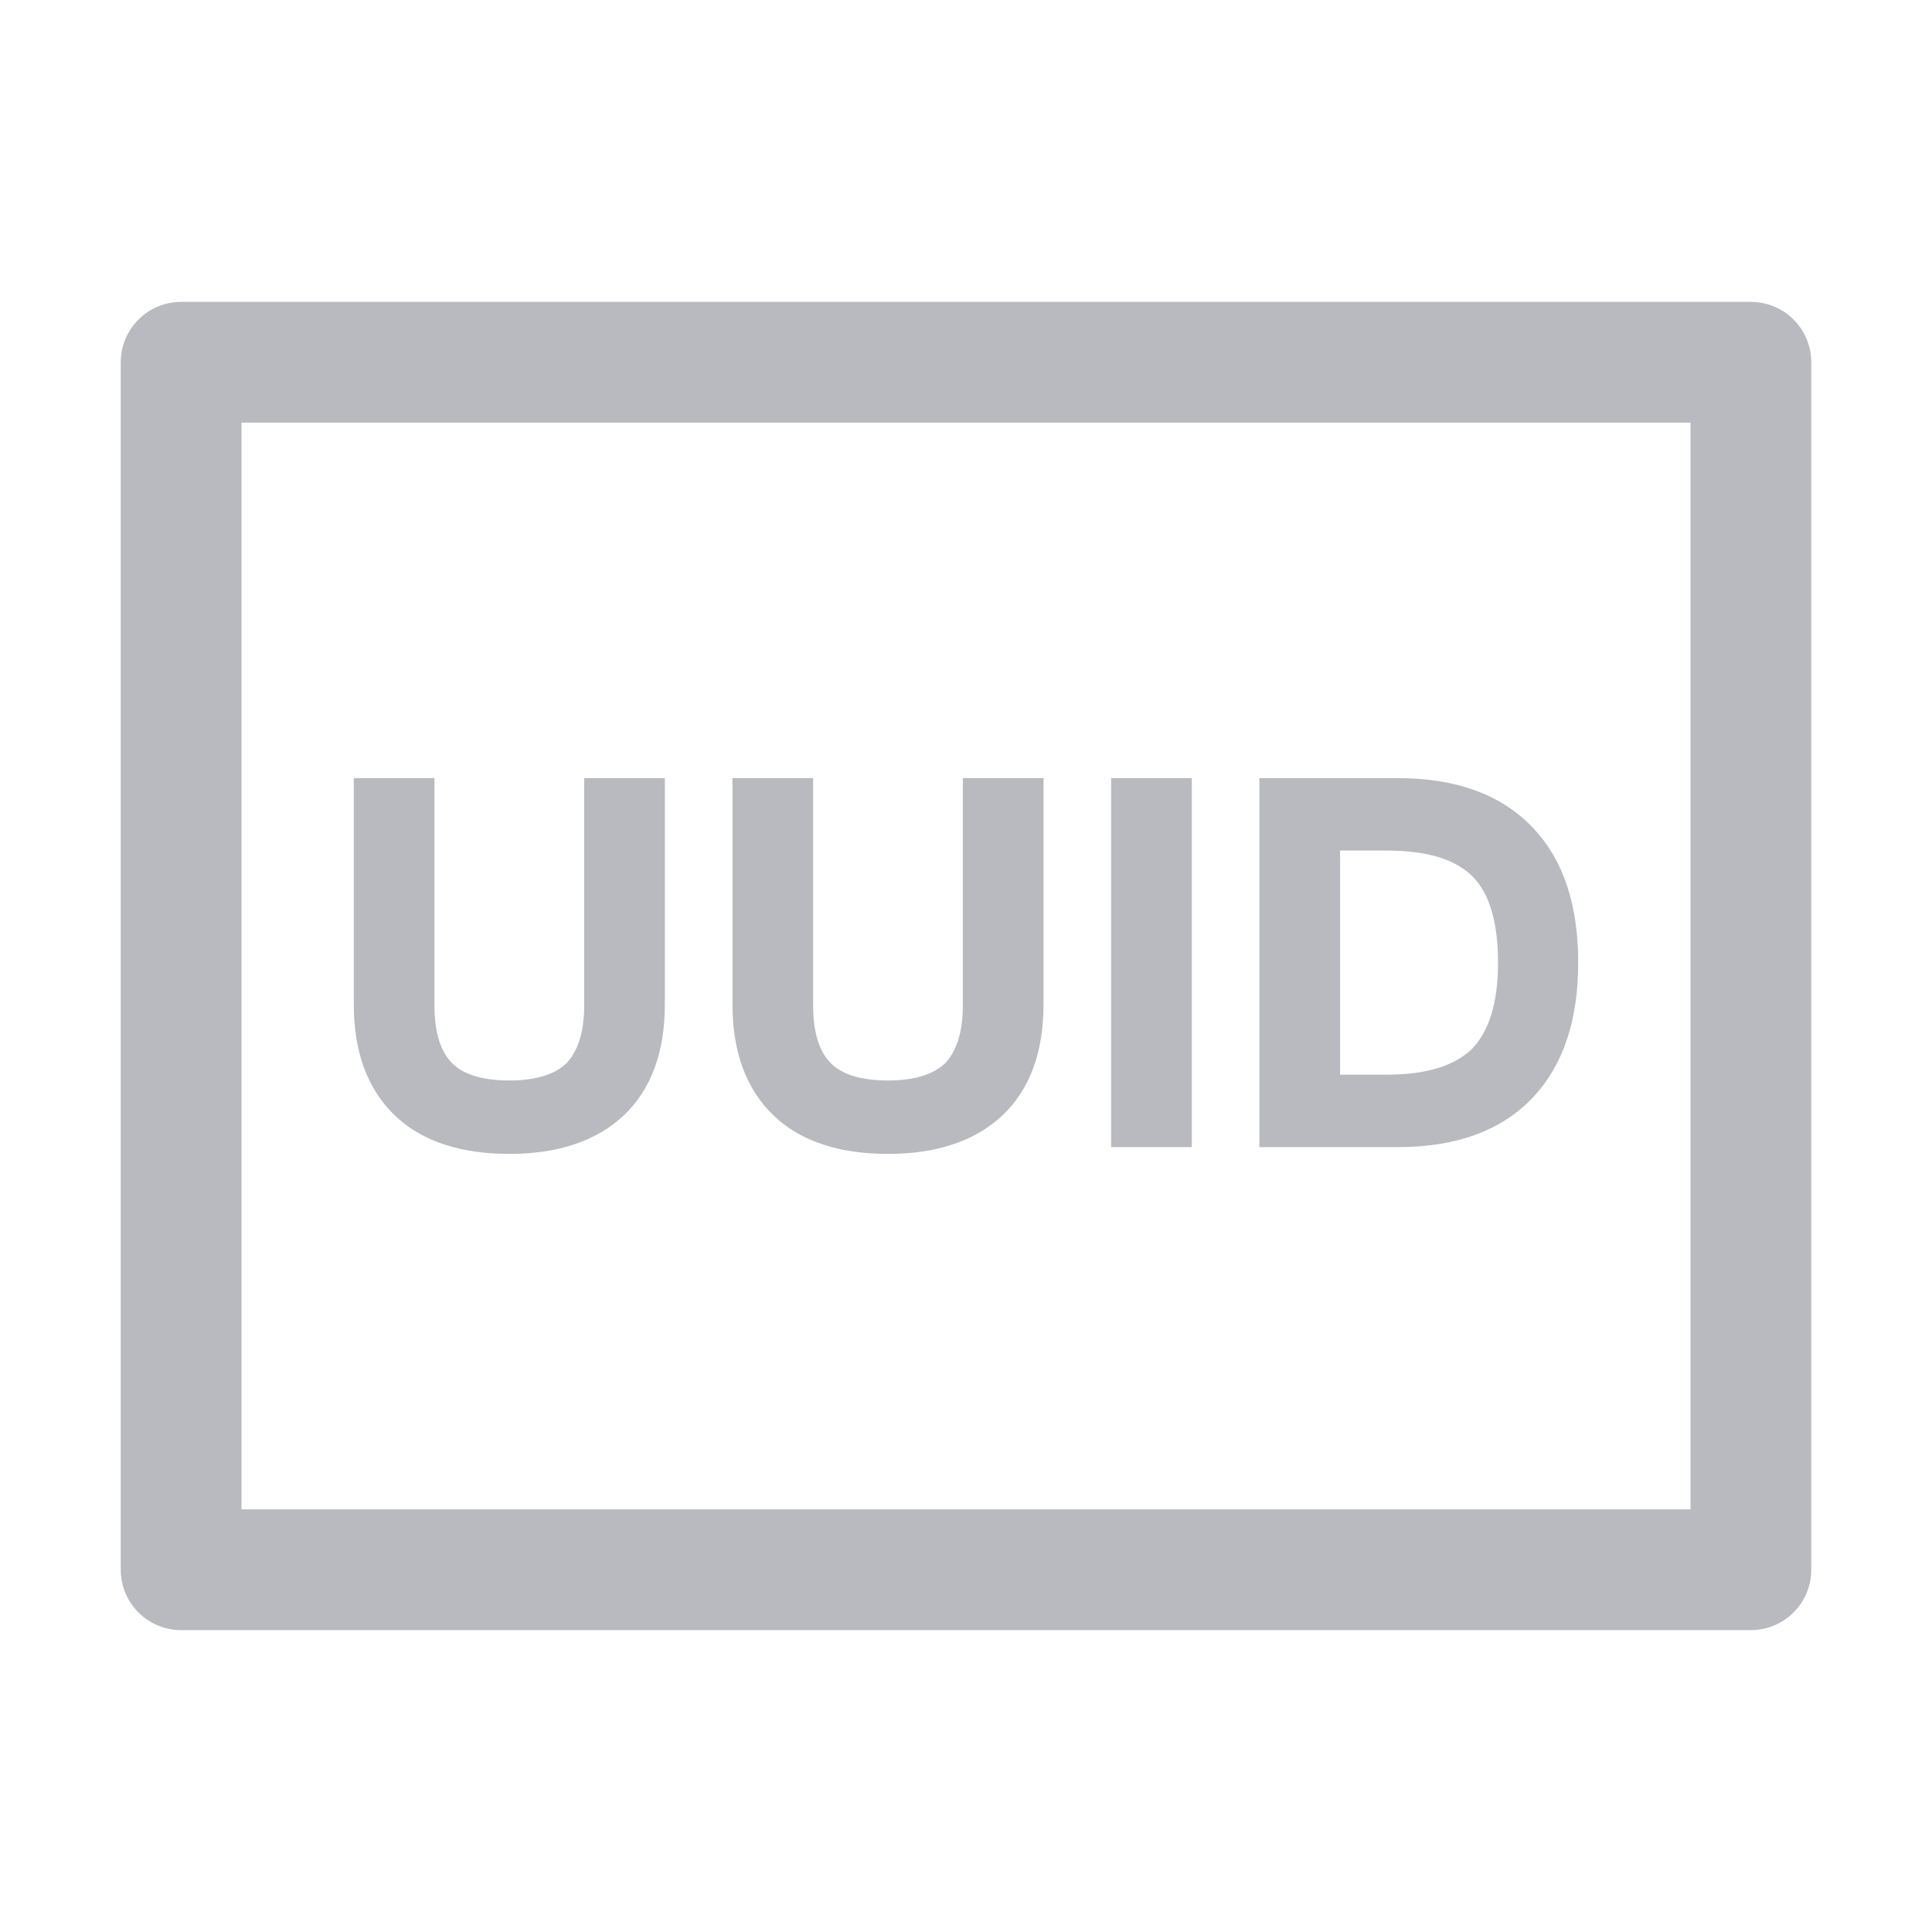
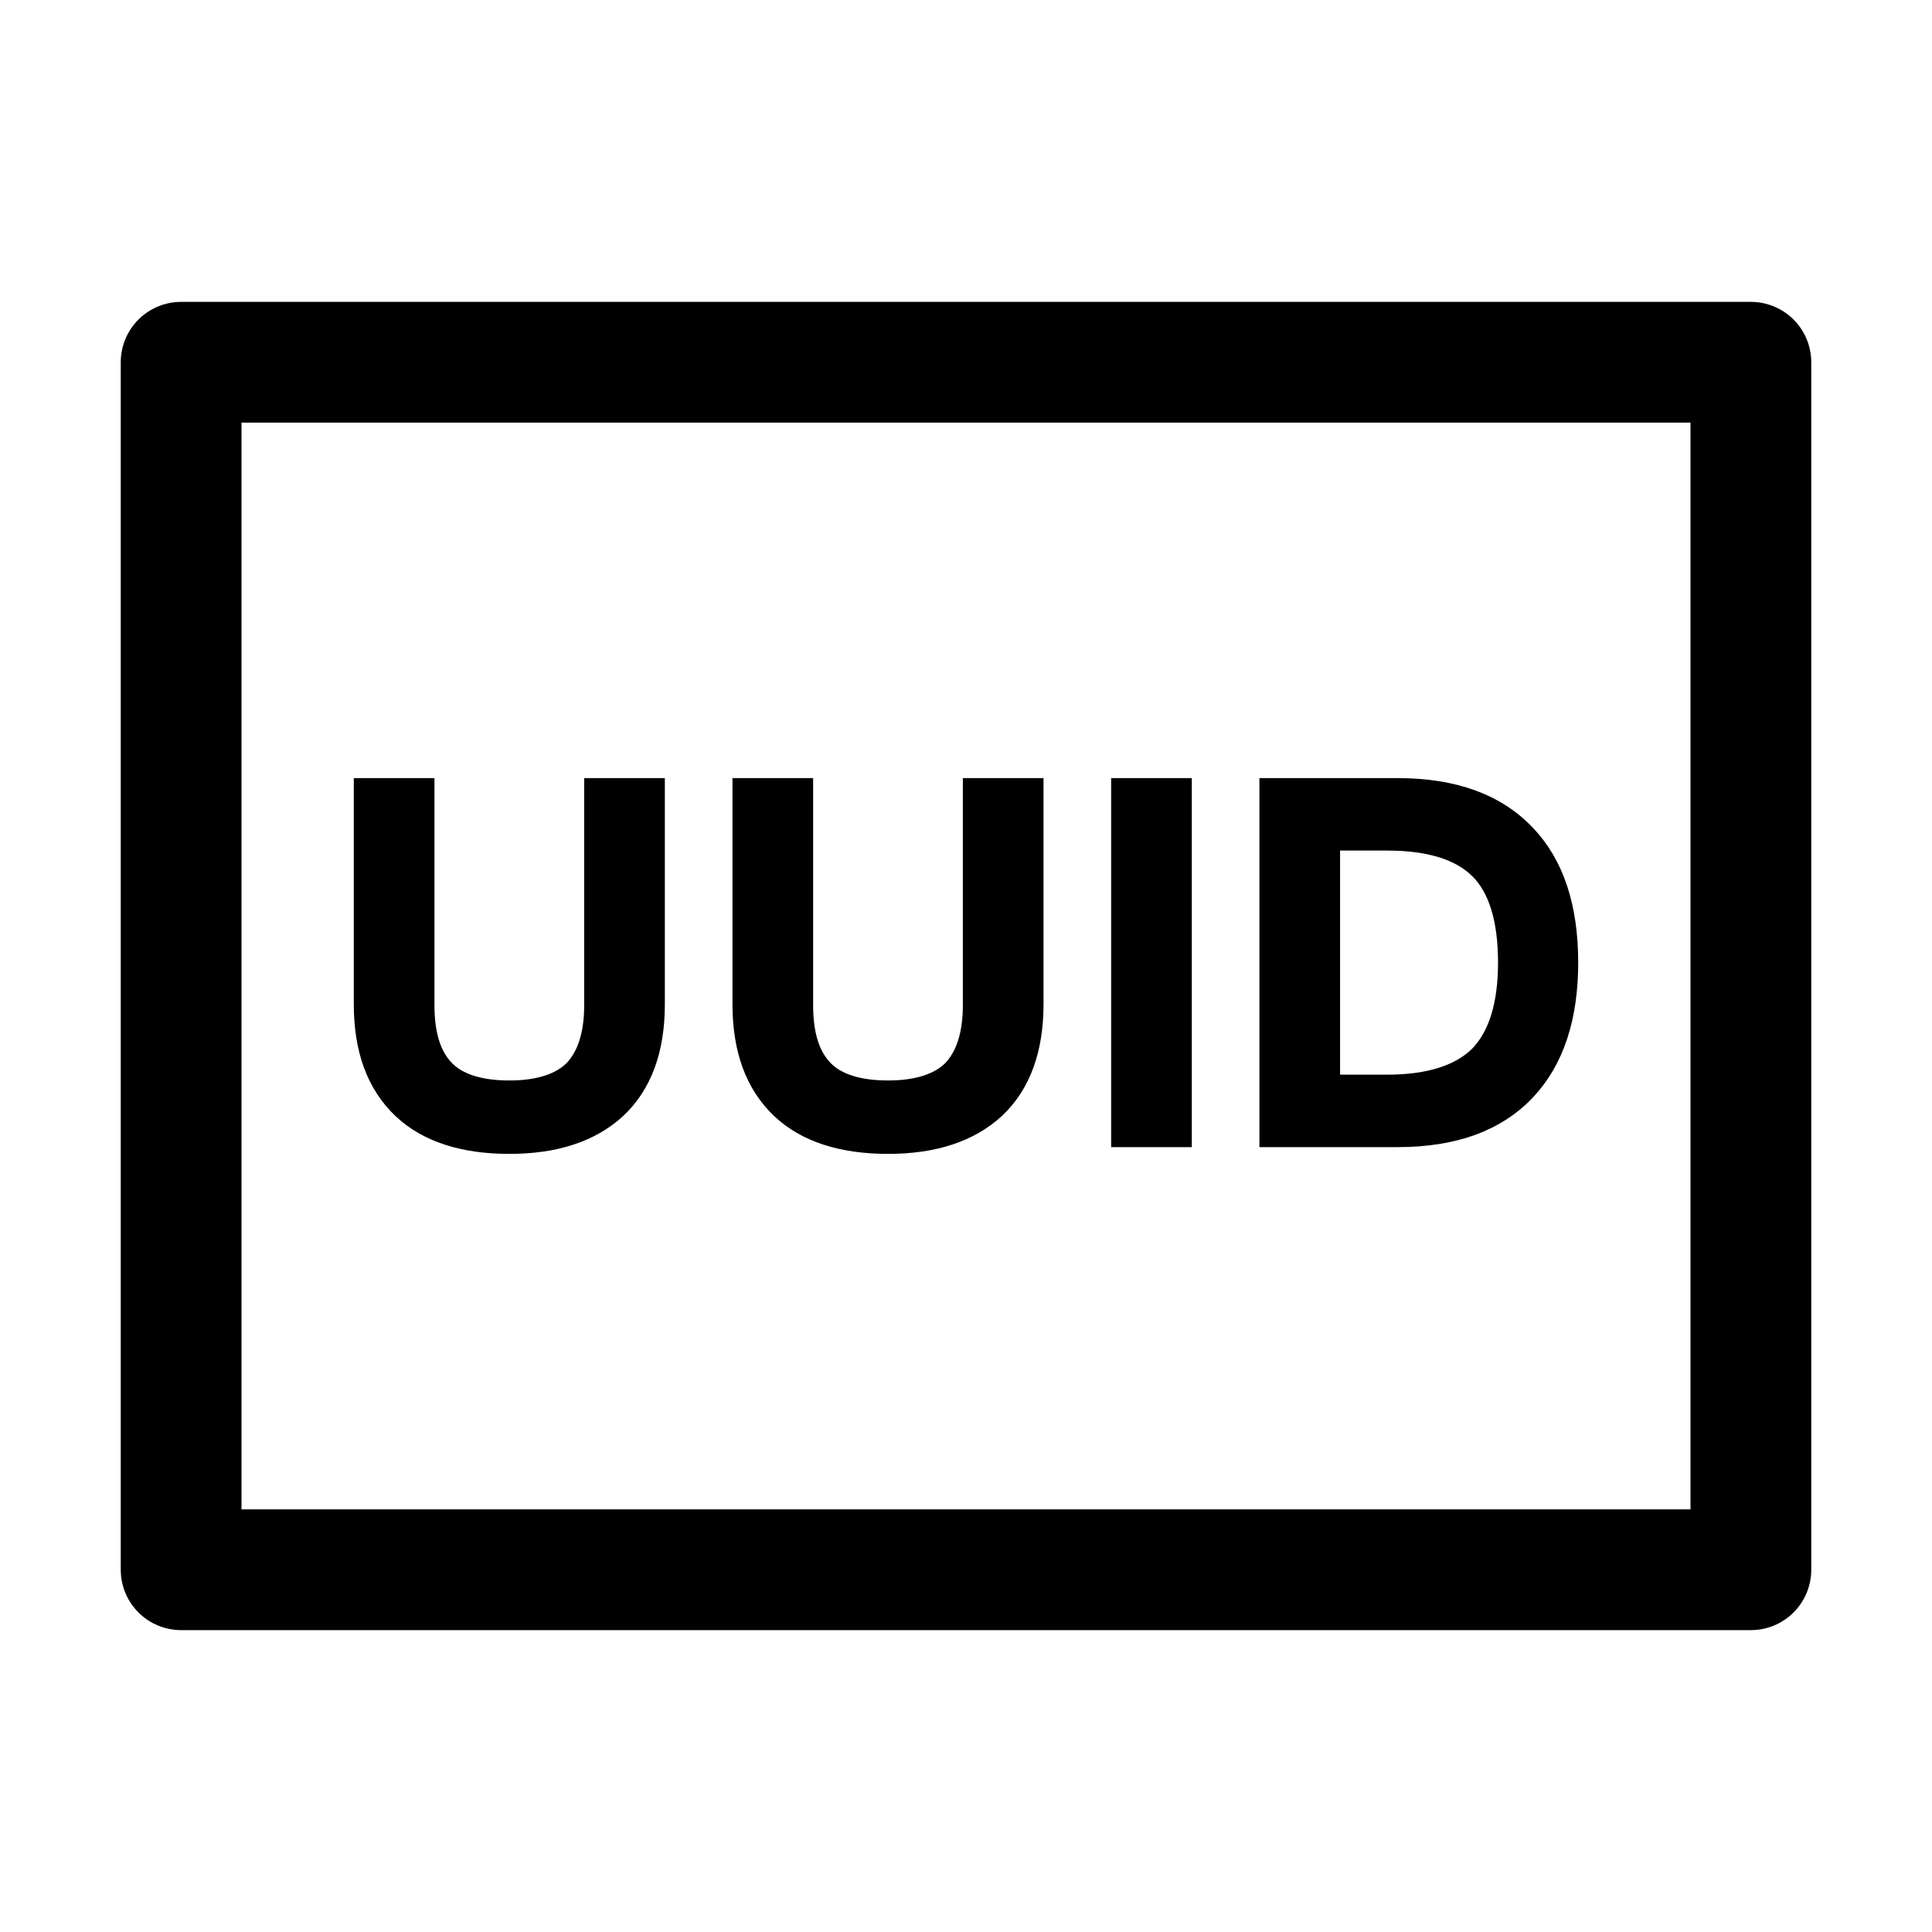
<svg xmlns="http://www.w3.org/2000/svg" width="16px" height="16px" viewBox="0 0 16 16" version="1.1">
  <g id="UUID" stroke="none" stroke-width="1" fill="none" fill-rule="evenodd">
-     <rect id="矩形" stroke="#B8BABF" stroke-linejoin="round" x="1.5" y="3" width="13" height="10" />
-     <path d="M4.218,9.456 C4.594,9.456 4.886,9.36 5.094,9.168 C5.302,8.972 5.406,8.688 5.406,8.316 L5.406,6.544 L4.938,6.544 L4.938,8.324 C4.938,8.572 4.878,8.752 4.766,8.872 C4.65,8.988 4.466,9.048 4.218,9.048 C3.966,9.048 3.782,8.988 3.67,8.872 C3.554,8.752 3.498,8.572 3.498,8.324 L3.498,6.544 L3.03,6.544 L3.03,8.316 C3.03,8.688 3.134,8.972 3.346,9.172 C3.546,9.36 3.838,9.456 4.218,9.456 Z M7.354,9.456 C7.73,9.456 8.022,9.36 8.23,9.168 C8.438,8.972 8.542,8.688 8.542,8.316 L8.542,6.544 L8.074,6.544 L8.074,8.324 C8.074,8.572 8.014,8.752 7.902,8.872 C7.786,8.988 7.602,9.048 7.354,9.048 C7.102,9.048 6.918,8.988 6.806,8.872 C6.69,8.752 6.634,8.572 6.634,8.324 L6.634,6.544 L6.166,6.544 L6.166,8.316 C6.166,8.688 6.27,8.972 6.482,9.172 C6.682,9.36 6.974,9.456 7.354,9.456 Z M9.77,9.4 L9.77,6.544 L9.302,6.544 L9.302,9.4 L9.77,9.4 Z M11.574,9.4 C12.038,9.4 12.386,9.272 12.626,9.016 C12.854,8.772 12.97,8.424 12.97,7.972 C12.97,7.516 12.854,7.168 12.626,6.928 C12.386,6.672 12.038,6.544 11.574,6.544 L10.53,6.544 L10.53,9.4 L11.574,9.4 Z M11.486,9 L10.998,9 L10.998,6.944 L11.486,6.944 C11.842,6.944 12.102,7.024 12.266,7.188 C12.426,7.348 12.506,7.612 12.506,7.972 C12.506,8.324 12.426,8.584 12.266,8.752 C12.102,8.916 11.842,9 11.486,9 Z" stroke="#B8BABF" stroke-width="0.2" fill="#B8BABF" fill-rule="nonzero" />
+     <rect id="矩形" stroke="currentColor" stroke-linejoin="round" x="1.5" y="3" width="13" height="10" />
+     <path d="M4.218,9.456 C4.594,9.456 4.886,9.36 5.094,9.168 C5.302,8.972 5.406,8.688 5.406,8.316 L5.406,6.544 L4.938,6.544 L4.938,8.324 C4.938,8.572 4.878,8.752 4.766,8.872 C4.65,8.988 4.466,9.048 4.218,9.048 C3.966,9.048 3.782,8.988 3.67,8.872 C3.554,8.752 3.498,8.572 3.498,8.324 L3.498,6.544 L3.03,6.544 L3.03,8.316 C3.03,8.688 3.134,8.972 3.346,9.172 C3.546,9.36 3.838,9.456 4.218,9.456 Z M7.354,9.456 C7.73,9.456 8.022,9.36 8.23,9.168 C8.438,8.972 8.542,8.688 8.542,8.316 L8.542,6.544 L8.074,6.544 L8.074,8.324 C8.074,8.572 8.014,8.752 7.902,8.872 C7.786,8.988 7.602,9.048 7.354,9.048 C7.102,9.048 6.918,8.988 6.806,8.872 C6.69,8.752 6.634,8.572 6.634,8.324 L6.634,6.544 L6.166,6.544 L6.166,8.316 C6.166,8.688 6.27,8.972 6.482,9.172 C6.682,9.36 6.974,9.456 7.354,9.456 Z M9.77,9.4 L9.77,6.544 L9.302,6.544 L9.302,9.4 L9.77,9.4 Z M11.574,9.4 C12.038,9.4 12.386,9.272 12.626,9.016 C12.854,8.772 12.97,8.424 12.97,7.972 C12.97,7.516 12.854,7.168 12.626,6.928 C12.386,6.672 12.038,6.544 11.574,6.544 L10.53,6.544 L10.53,9.4 L11.574,9.4 Z M11.486,9 L10.998,9 L10.998,6.944 L11.486,6.944 C11.842,6.944 12.102,7.024 12.266,7.188 C12.426,7.348 12.506,7.612 12.506,7.972 C12.506,8.324 12.426,8.584 12.266,8.752 C12.102,8.916 11.842,9 11.486,9 Z" stroke="currentColor" stroke-width="0.2" fill="currentColor" fill-rule="nonzero" />
  </g>
</svg>
